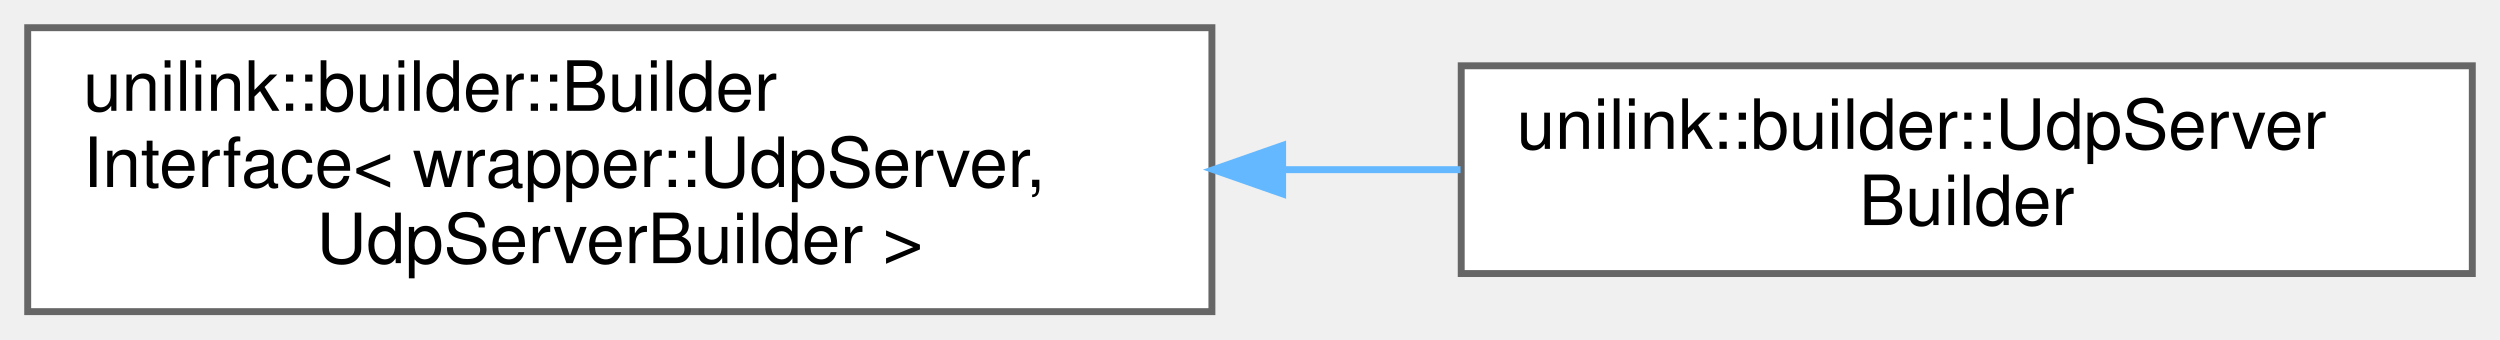
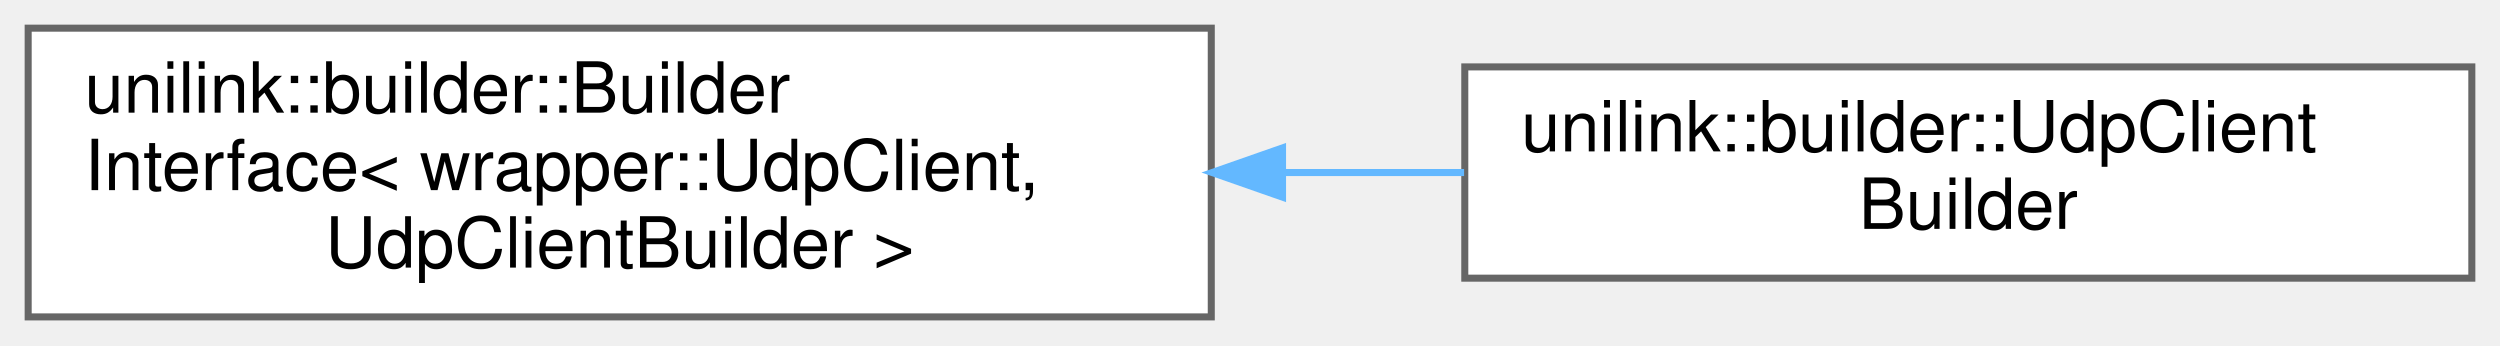
- <svg xmlns="http://www.w3.org/2000/svg" xmlns:xlink="http://www.w3.org/1999/xlink" width="361pt" height="49pt" viewBox="0.00 0.00 361.00 49.00">
+ <svg xmlns="http://www.w3.org/2000/svg" xmlns:xlink="http://www.w3.org/1999/xlink" width="355pt" height="49pt" viewBox="0.00 0.00 355.00 49.00">
  <g id="graph0" class="graph" transform="scale(1 1) rotate(0) translate(4 45)">
    <g id="Node000000" class="node">
      <g id="a_Node000000">
        <a xlink:href="classunilink_1_1builder_1_1BuilderInterface.html" target="_top" xlink:title=" ">
-           <polygon fill="white" stroke="#666666" points="171,-41 0,-41 0,0 171,0 171,-41" />
+           <polygon fill="white" stroke="#666666" points="168,-41 0,-41 0,0 168,0 168,-41" />
          <text text-anchor="start" x="8" y="-29" font-family="Helvetica,sans-Serif" font-size="10.00">unilink::builder::Builder</text>
-           <text text-anchor="start" x="8" y="-18" font-family="Helvetica,sans-Serif" font-size="10.00">Interface&lt; wrapper::UdpServer,</text>
-           <text text-anchor="middle" x="85.5" y="-7" font-family="Helvetica,sans-Serif" font-size="10.00"> UdpServerBuilder &gt;</text>
+           <text text-anchor="start" x="8" y="-18" font-family="Helvetica,sans-Serif" font-size="10.00">Interface&lt; wrapper::UdpClient,</text>
+           <text text-anchor="middle" x="84" y="-7" font-family="Helvetica,sans-Serif" font-size="10.00"> UdpClientBuilder &gt;</text>
        </a>
      </g>
    </g>
    <g id="Node000001" class="node">
      <g id="a_Node000001">
-         <a xlink:href="classunilink_1_1builder_1_1UdpServerBuilder.html" target="_top" xlink:title="Modernized Builder for UdpServer.">
-           <polygon fill="white" stroke="#666666" points="353,-35.5 207,-35.5 207,-5.5 353,-5.5 353,-35.5" />
-           <text text-anchor="start" x="215" y="-23.5" font-family="Helvetica,sans-Serif" font-size="10.00">unilink::builder::UdpServer</text>
-           <text text-anchor="middle" x="280" y="-12.5" font-family="Helvetica,sans-Serif" font-size="10.00">Builder</text>
+         <a xlink:href="classunilink_1_1builder_1_1UdpClientBuilder.html" target="_top" xlink:title="Modernized Builder for UdpClient.">
+           <polygon fill="white" stroke="#666666" points="347,-35.5 204,-35.5 204,-5.5 347,-5.5 347,-35.5" />
+           <text text-anchor="start" x="212" y="-23.5" font-family="Helvetica,sans-Serif" font-size="10.00">unilink::builder::UdpClient</text>
+           <text text-anchor="middle" x="275.5" y="-12.5" font-family="Helvetica,sans-Serif" font-size="10.00">Builder</text>
        </a>
      </g>
    </g>
    <g id="edge11_Node000000_Node000001" class="edge">
      <g id="a_edge11_Node000000_Node000001">
        <a xlink:title=" ">
-           <path fill="none" stroke="#63b8ff" d="M181.3,-20.5C189.91,-20.5 198.53,-20.5 206.9,-20.5" />
-           <polygon fill="#63b8ff" stroke="#63b8ff" points="181.21,-17 171.21,-20.5 181.21,-24 181.21,-17" />
+           <path fill="none" stroke="#63b8ff" d="M178.23,-20.5C186.86,-20.5 195.51,-20.5 203.9,-20.5" />
+           <polygon fill="#63b8ff" stroke="#63b8ff" points="178.12,-17 168.12,-20.5 178.12,-24 178.12,-17" />
        </a>
      </g>
    </g>
  </g>
</svg>
